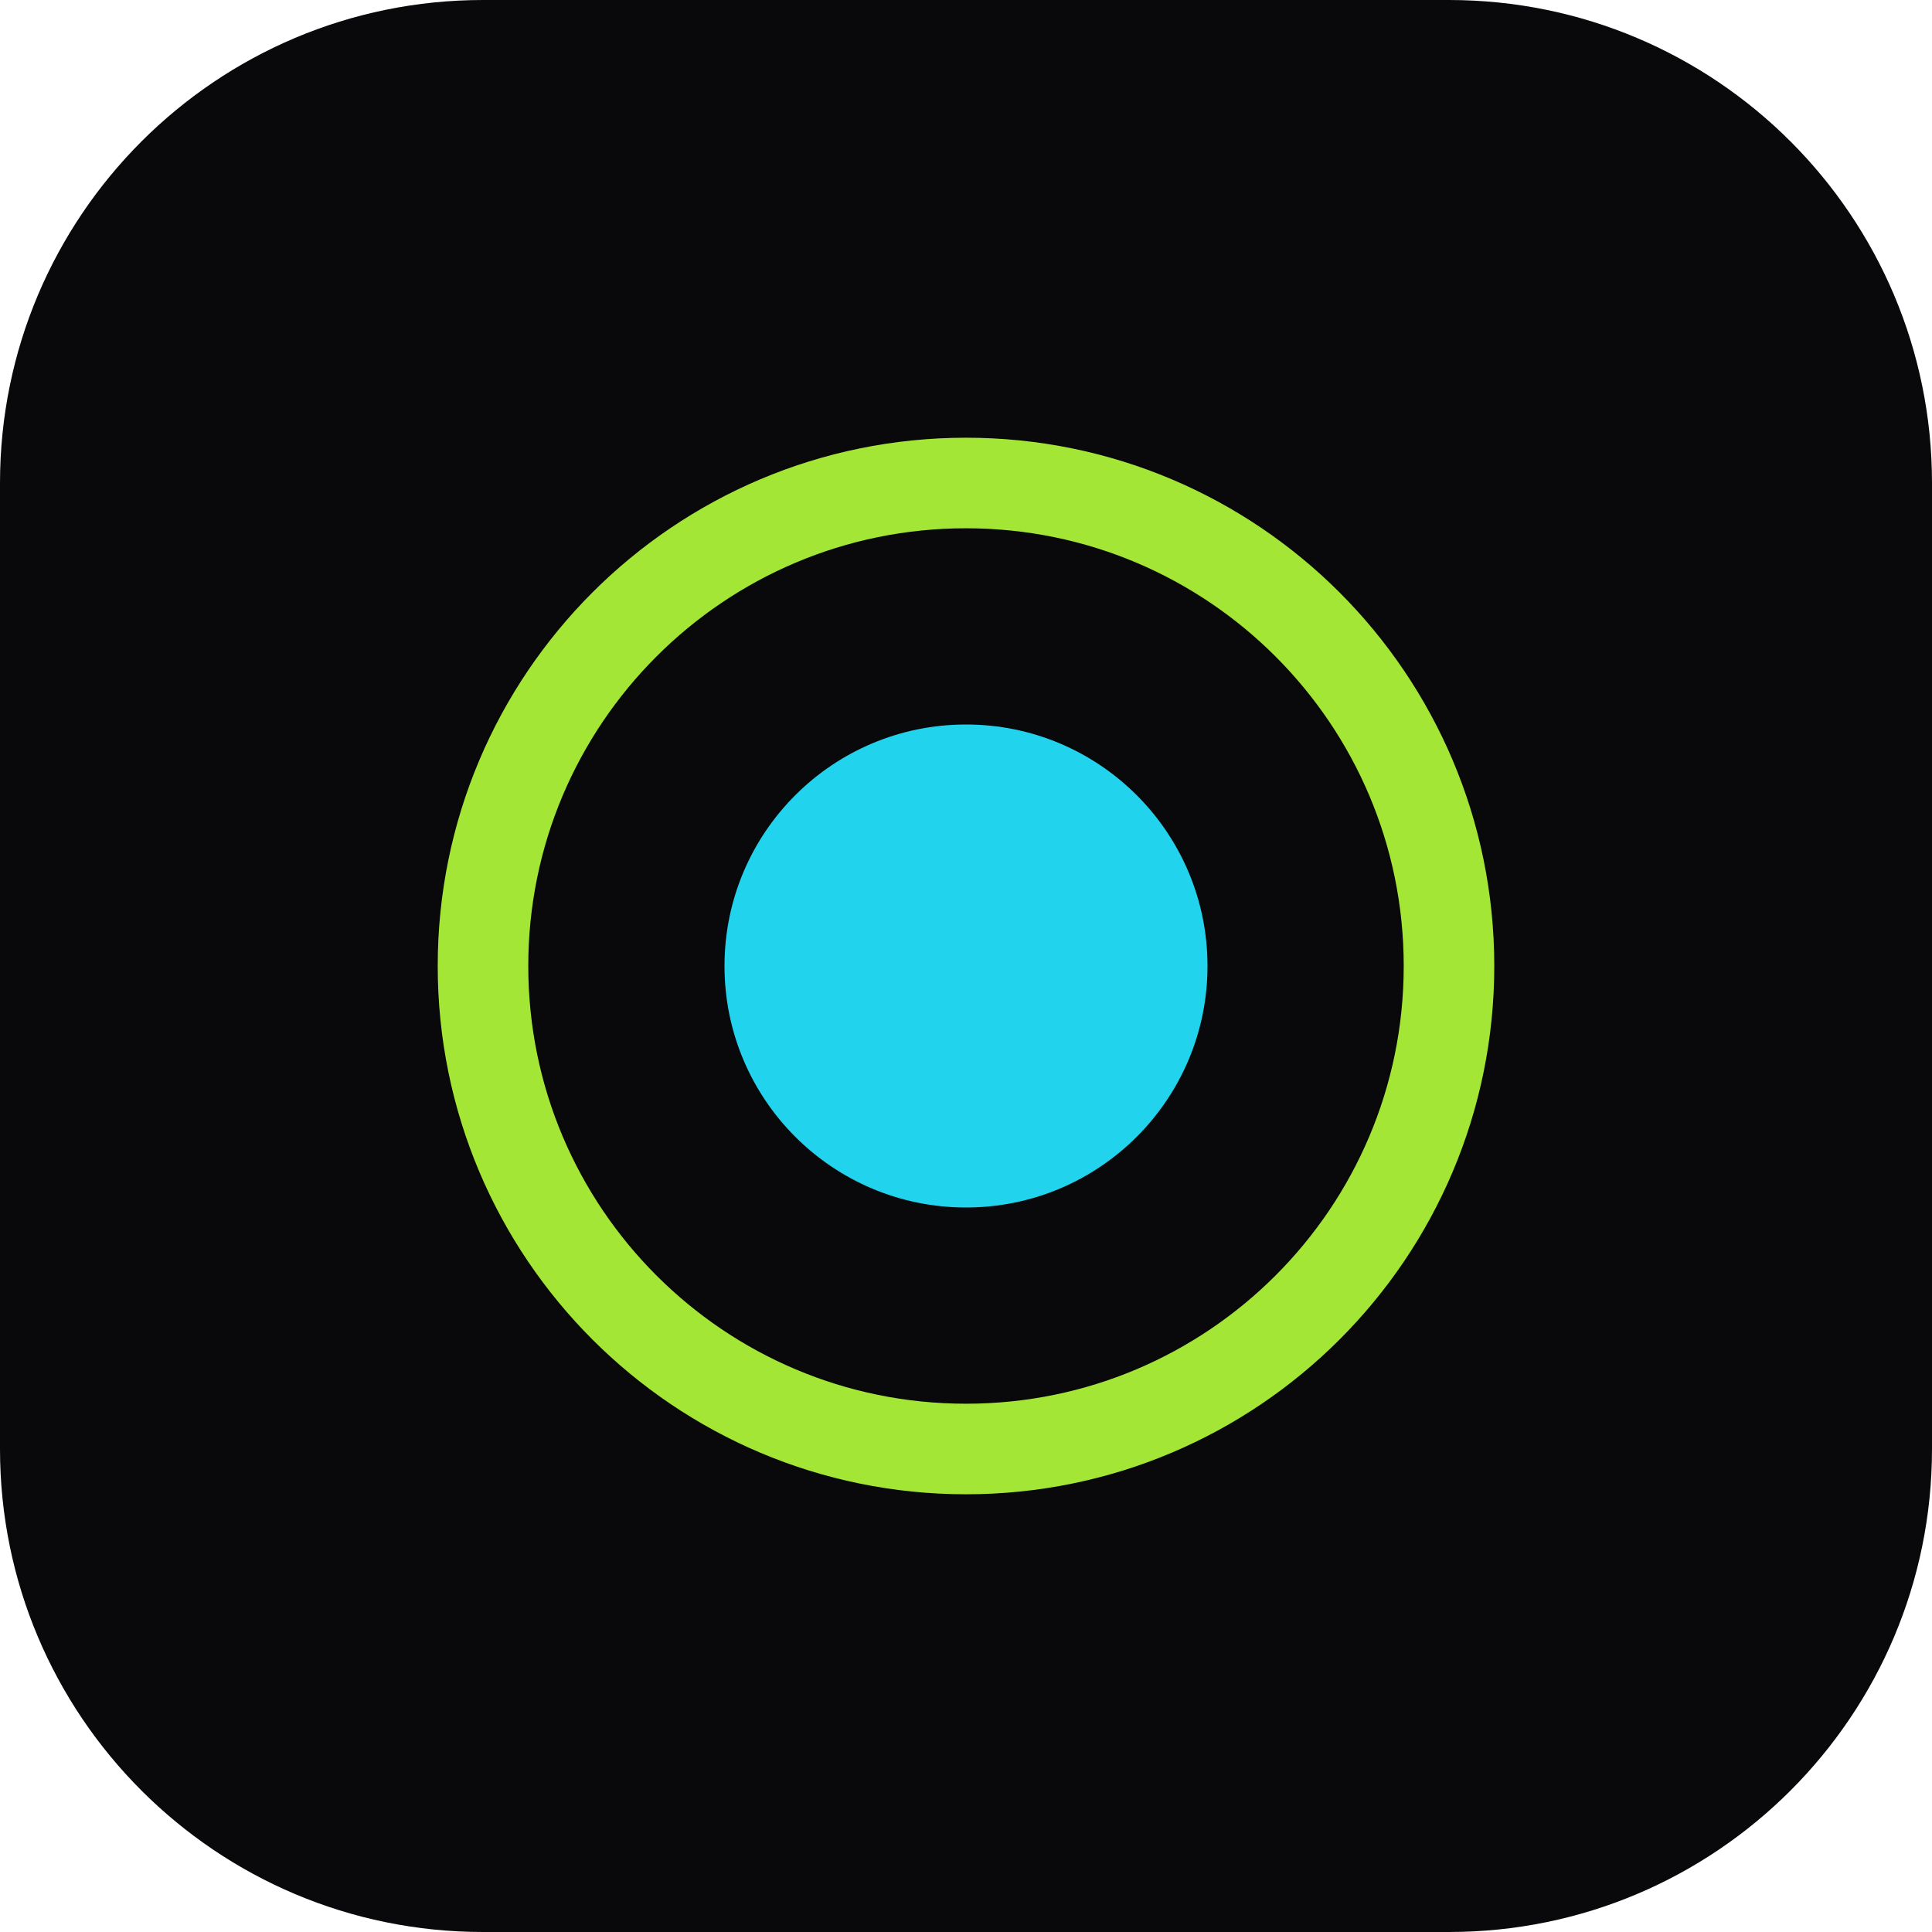
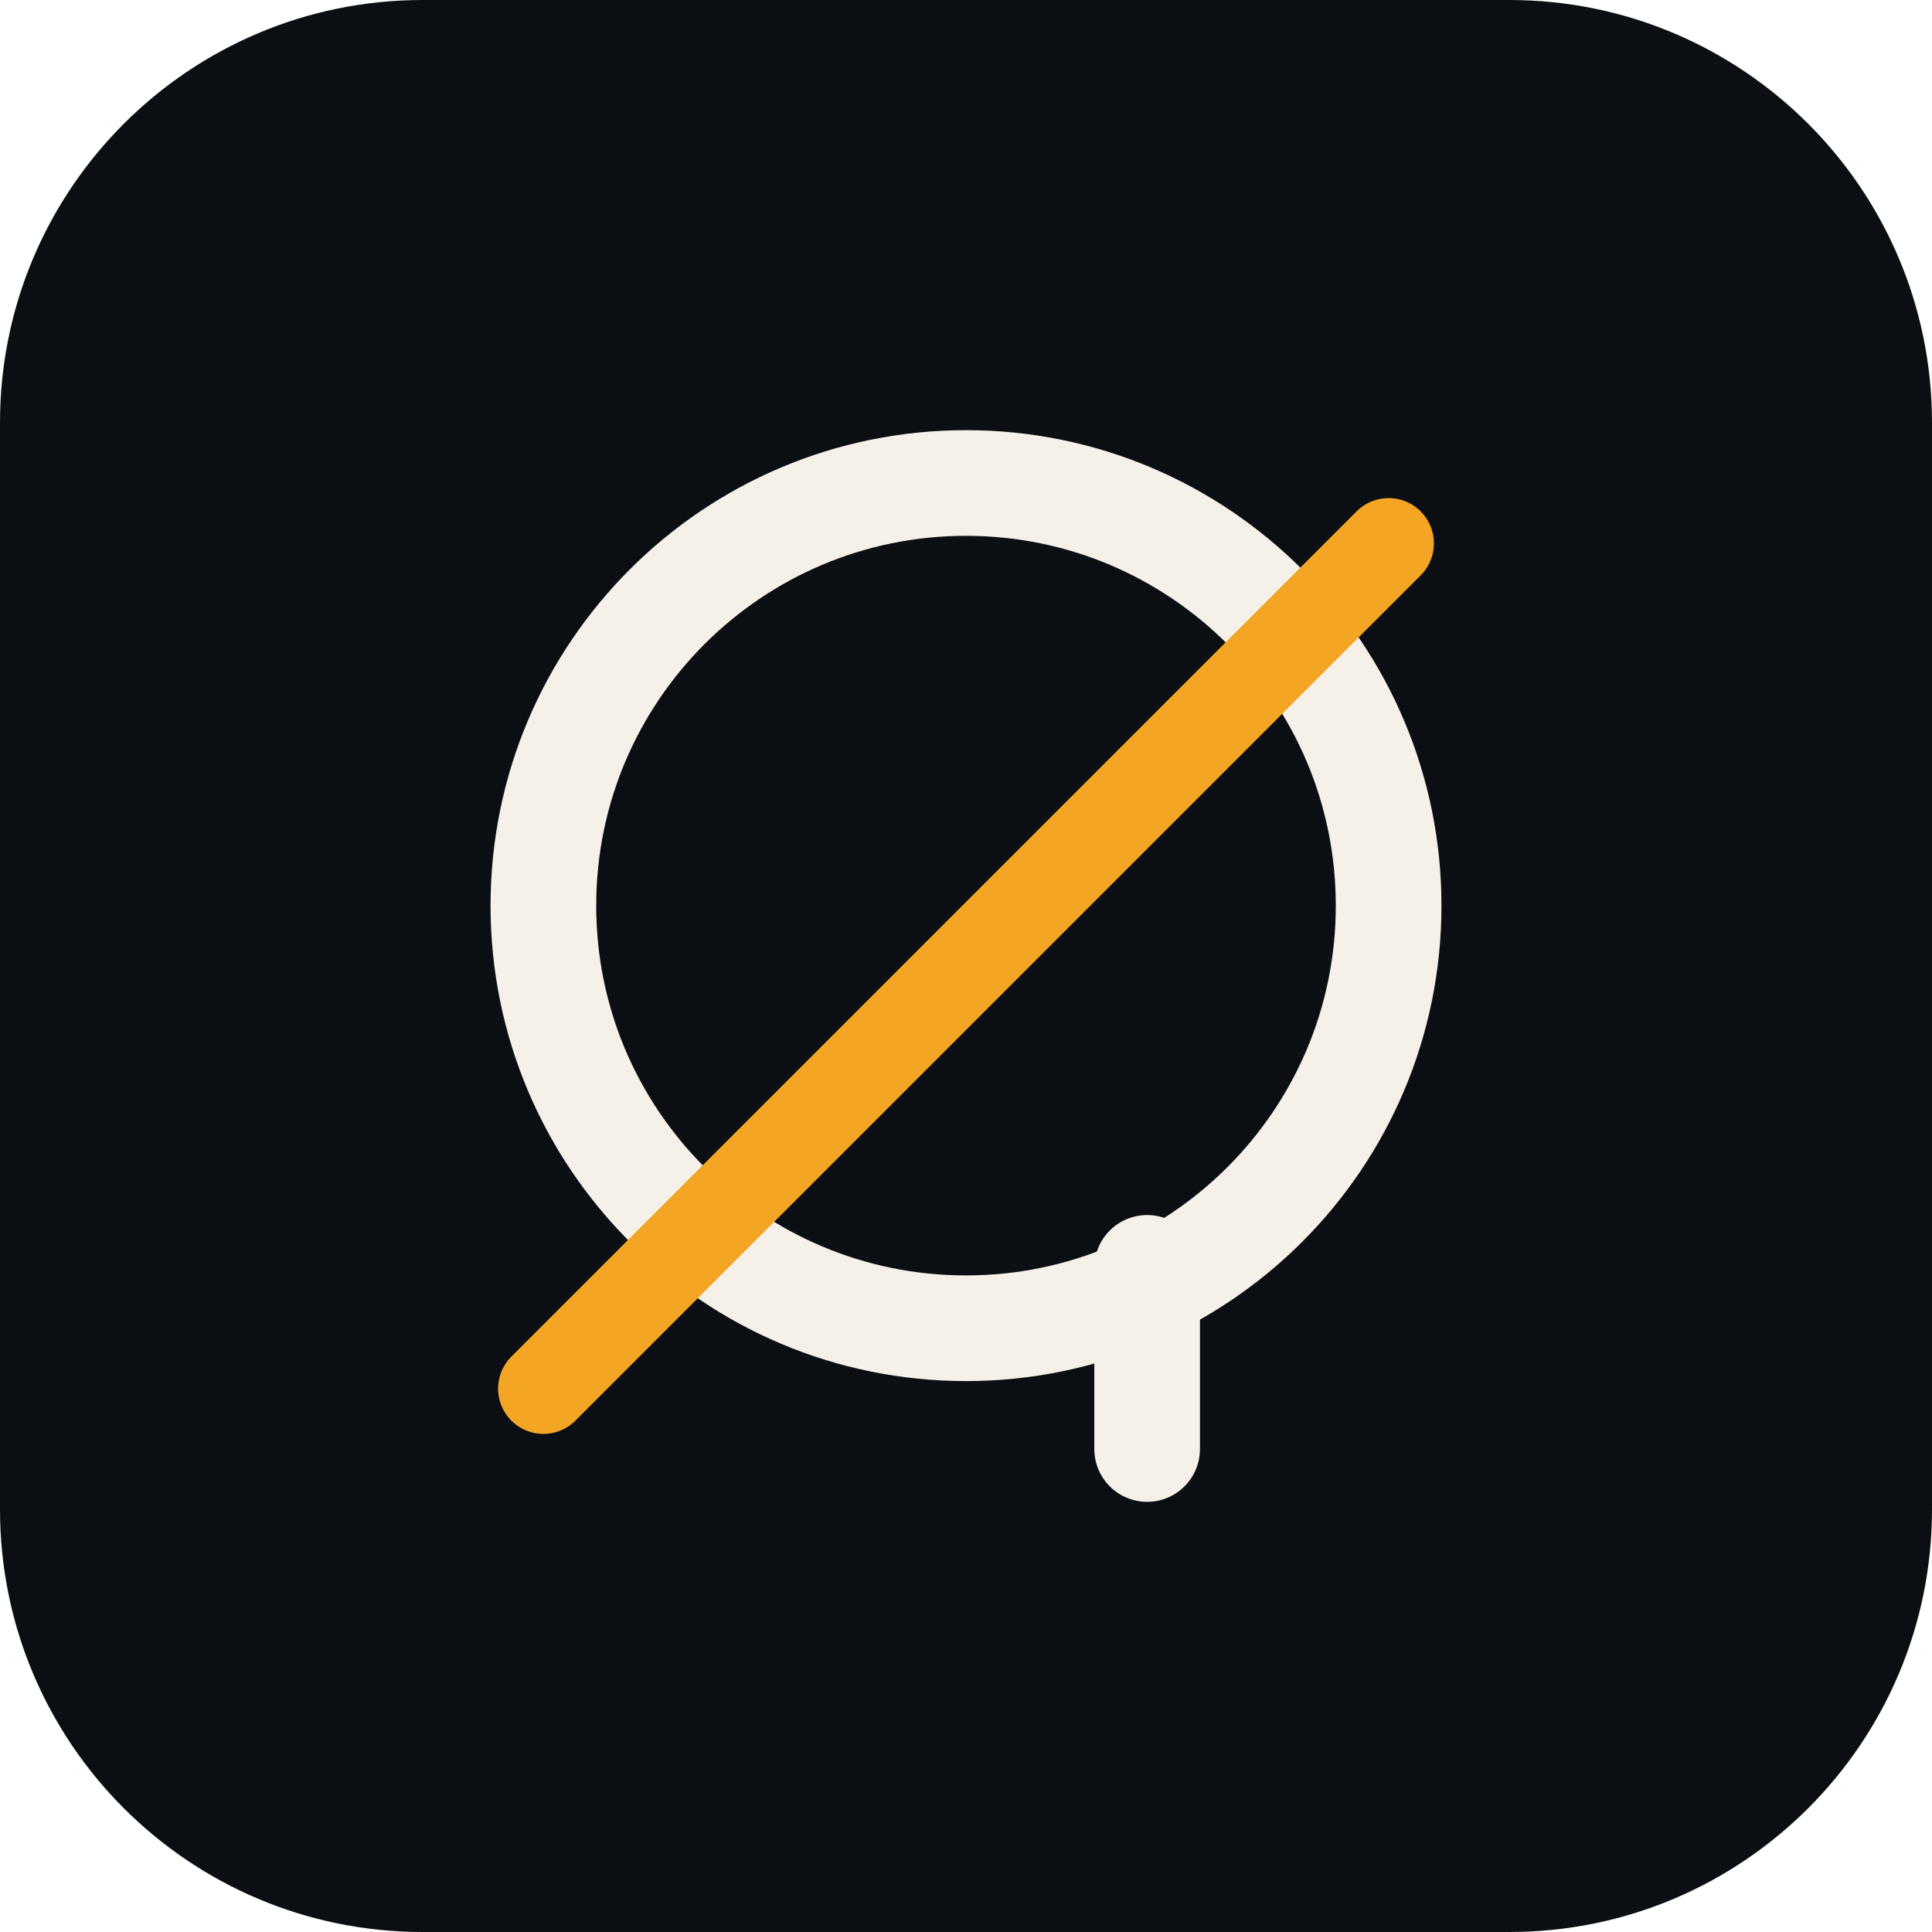
<svg xmlns="http://www.w3.org/2000/svg" viewBox="0 0 64 64" fill="none">
-   <rect width="64" height="64" rx="16" fill="#09090B" />
-   <circle cx="32" cy="32" r="16" stroke="#A3E635" stroke-width="3" />
-   <circle cx="32" cy="32" r="8" fill="#22D3EE" />
+   <rect width="64" height="64" rx="14" fill="#0B0F14" />
+   <circle cx="32" cy="30" r="14" stroke="#F6F1E8" stroke-width="3.5" />
+   <path d="M38 42v6" stroke="#F6F1E8" stroke-width="3.5" stroke-linecap="round" />
+   <path d="M18 46 L46 18" stroke="#F5A524" stroke-width="3" stroke-linecap="round" />
</svg>
